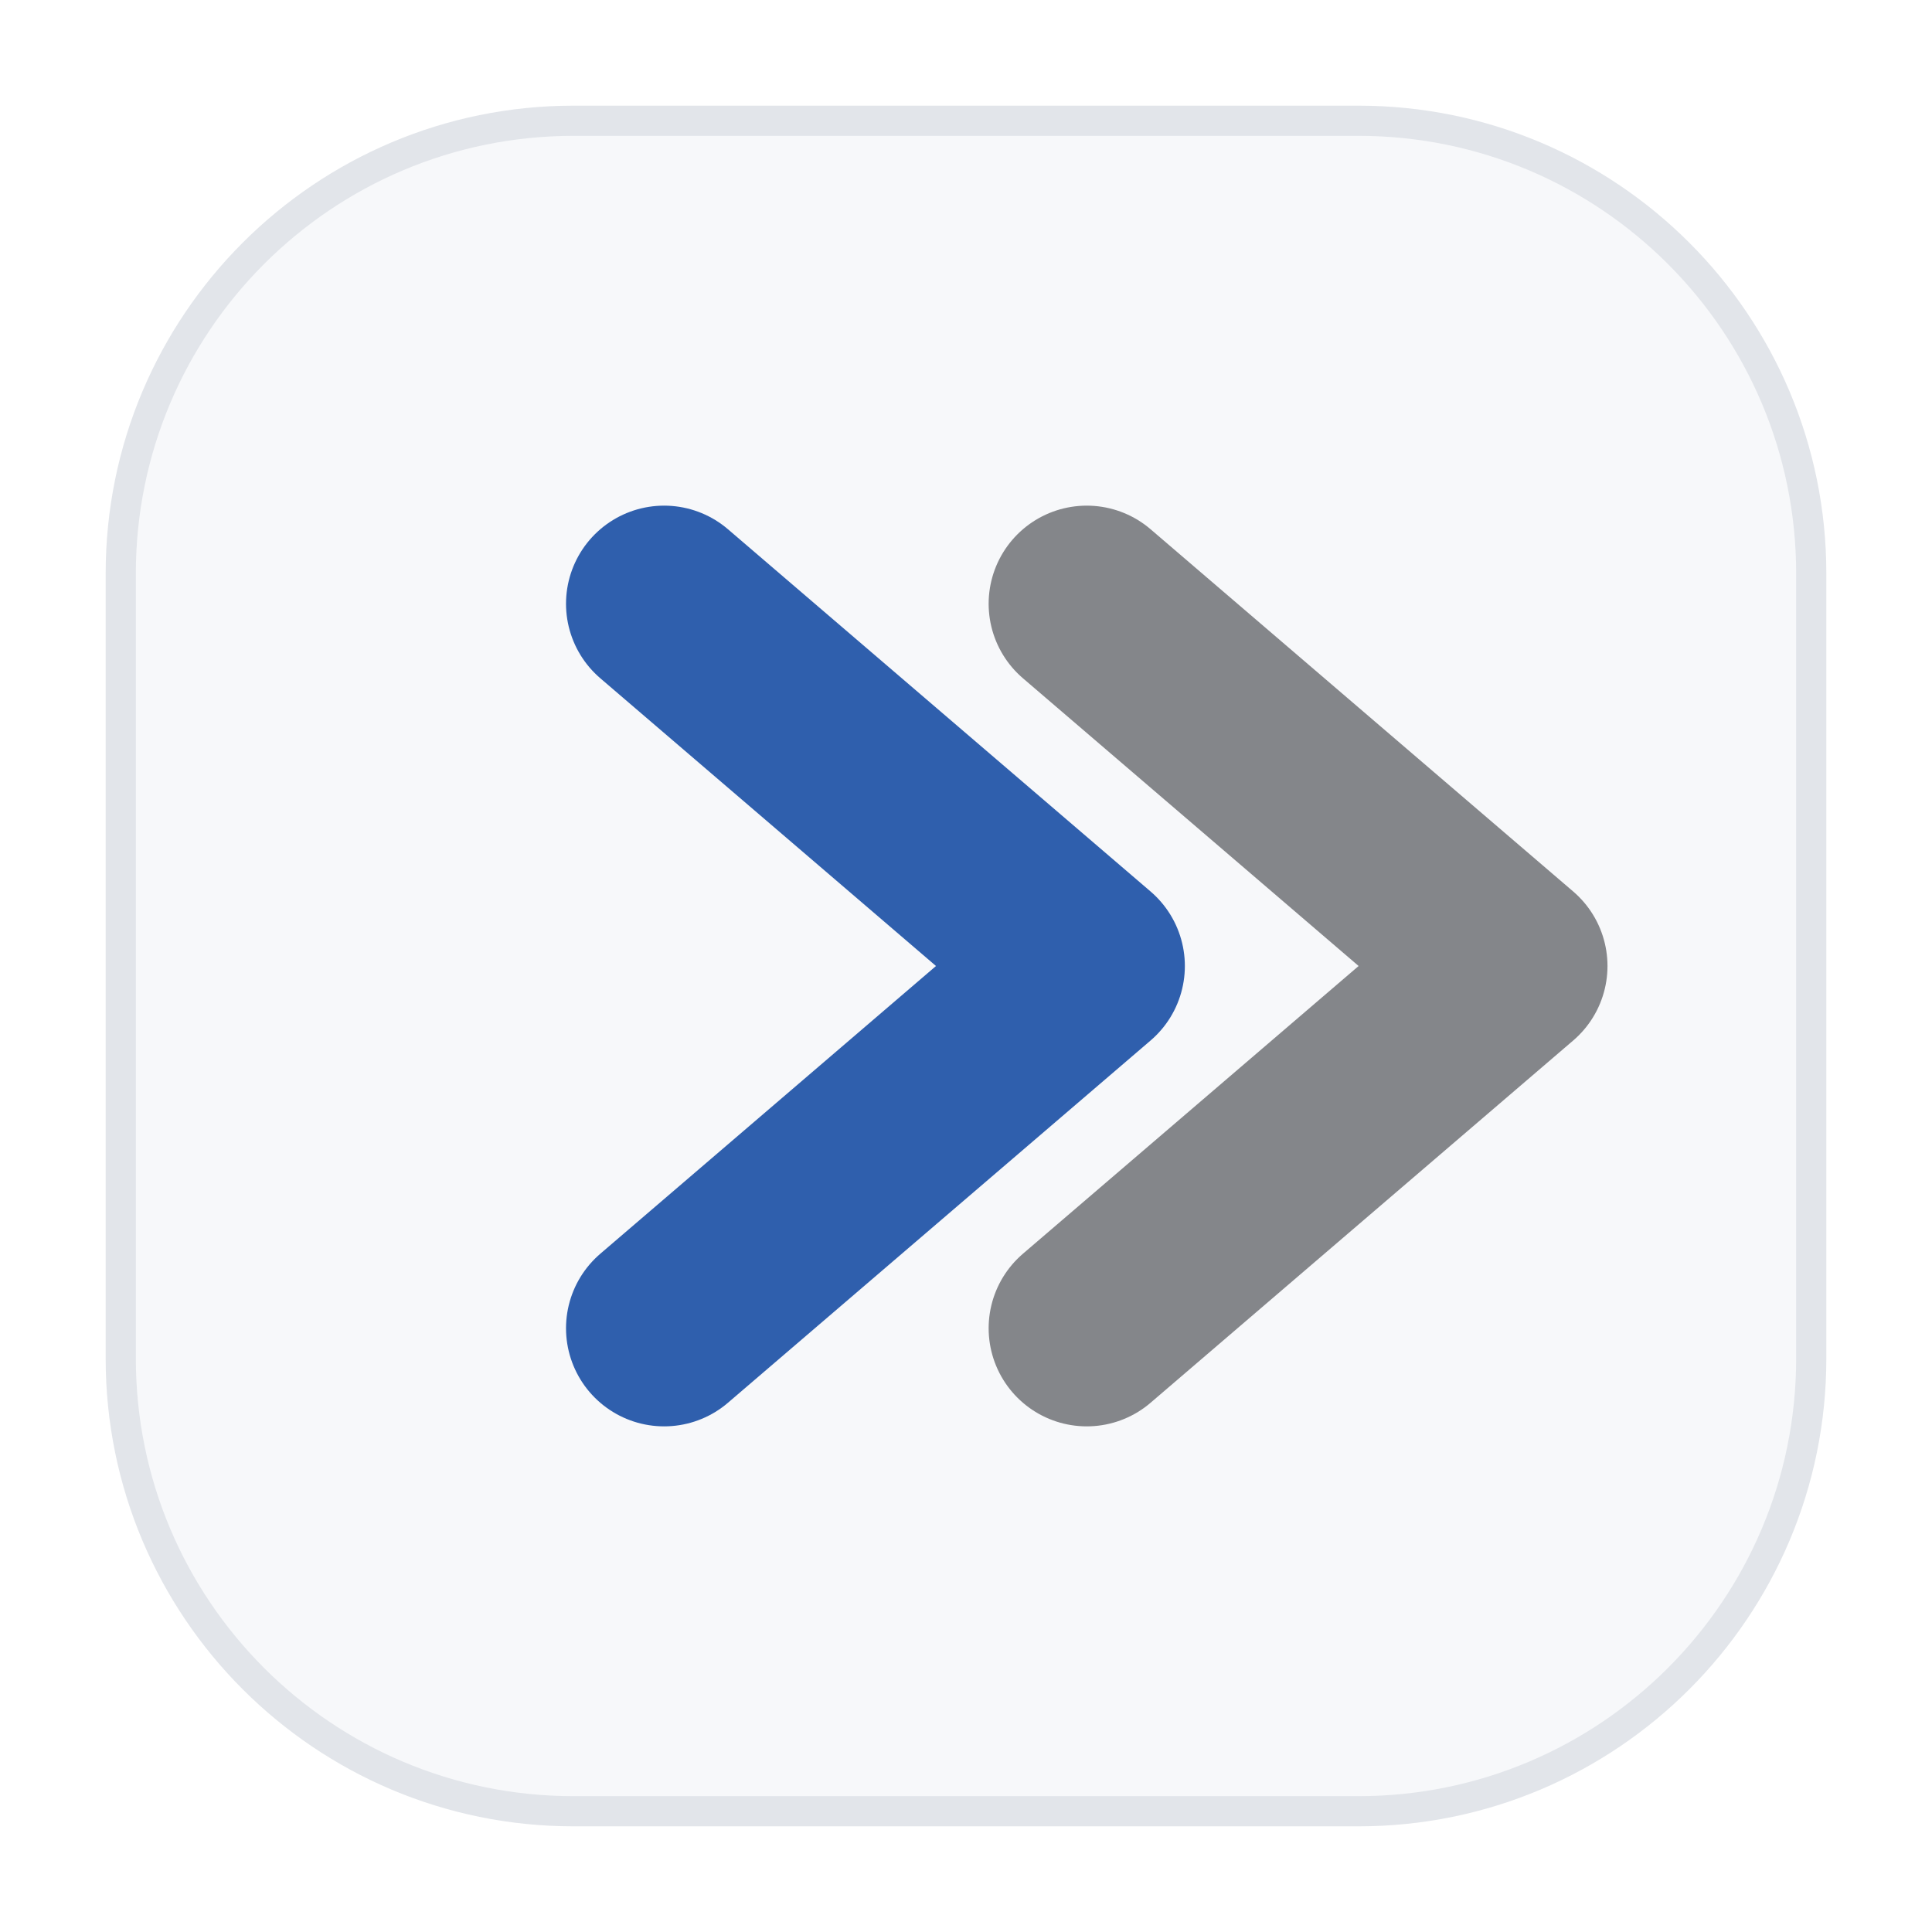
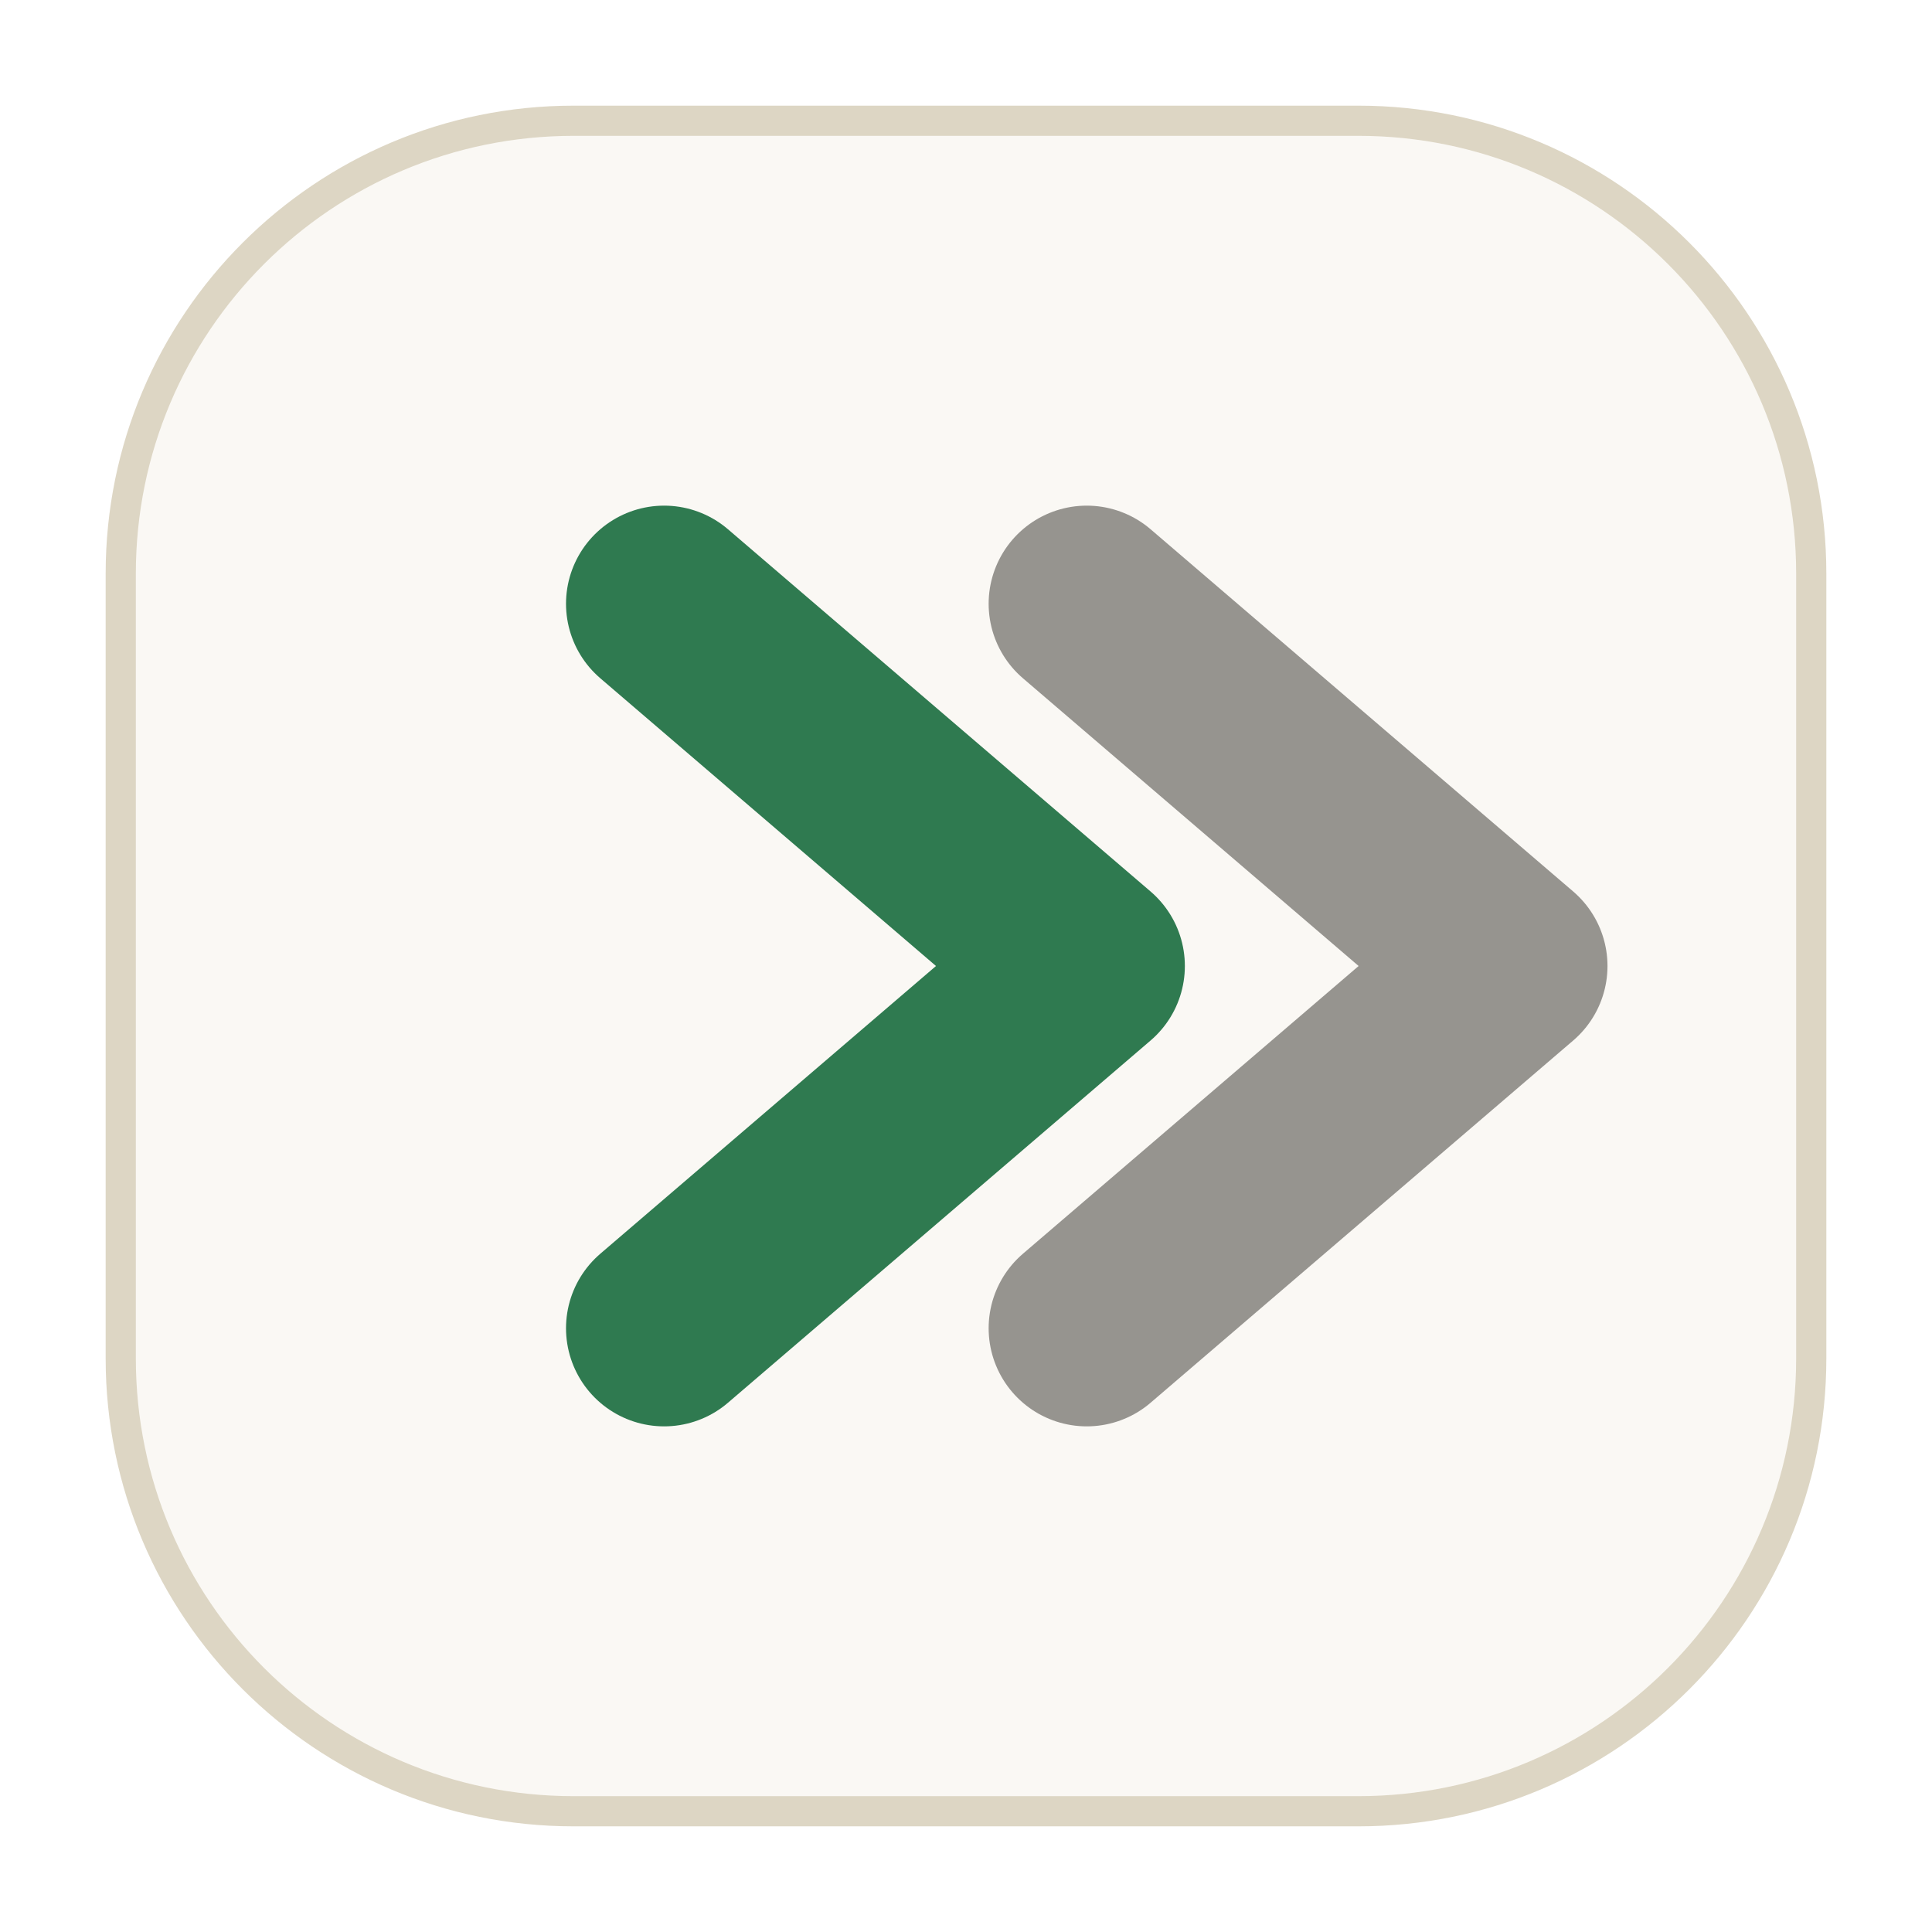
<svg xmlns="http://www.w3.org/2000/svg" viewBox="0 0 64 64" role="img" aria-label="Relay" shape-rendering="geometricPrecision">
-   <rect x="4" y="4" width="56" height="56" rx="15" fill="#f7f8fa" />
-   <rect x="4" y="4" width="56" height="56" rx="15" fill="none" stroke="#e2e5ea" stroke-width="1" />
+   <rect x="4" y="4" width="56" height="56" rx="15" fill="#faf8f4" />
+   <rect x="4" y="4" width="56" height="56" rx="15" fill="none" stroke="#ddd6c4" stroke-width="1" />
  <g fill="none" stroke-width="6.5" stroke-linecap="round" stroke-linejoin="round">
-     <path d="M22 20 L36 32 L22 44" stroke="#2f5fad" />
-     <path d="M36 20 L50 32 L36 44" stroke="#12141a" opacity="0.5" />
+     <path d="M22 20 L36 32 L22 44" stroke="#2f7a50" />
+     <path d="M36 20 L50 32 L36 44" stroke="#1c1a15" opacity="0.45" />
  </g>
</svg>
